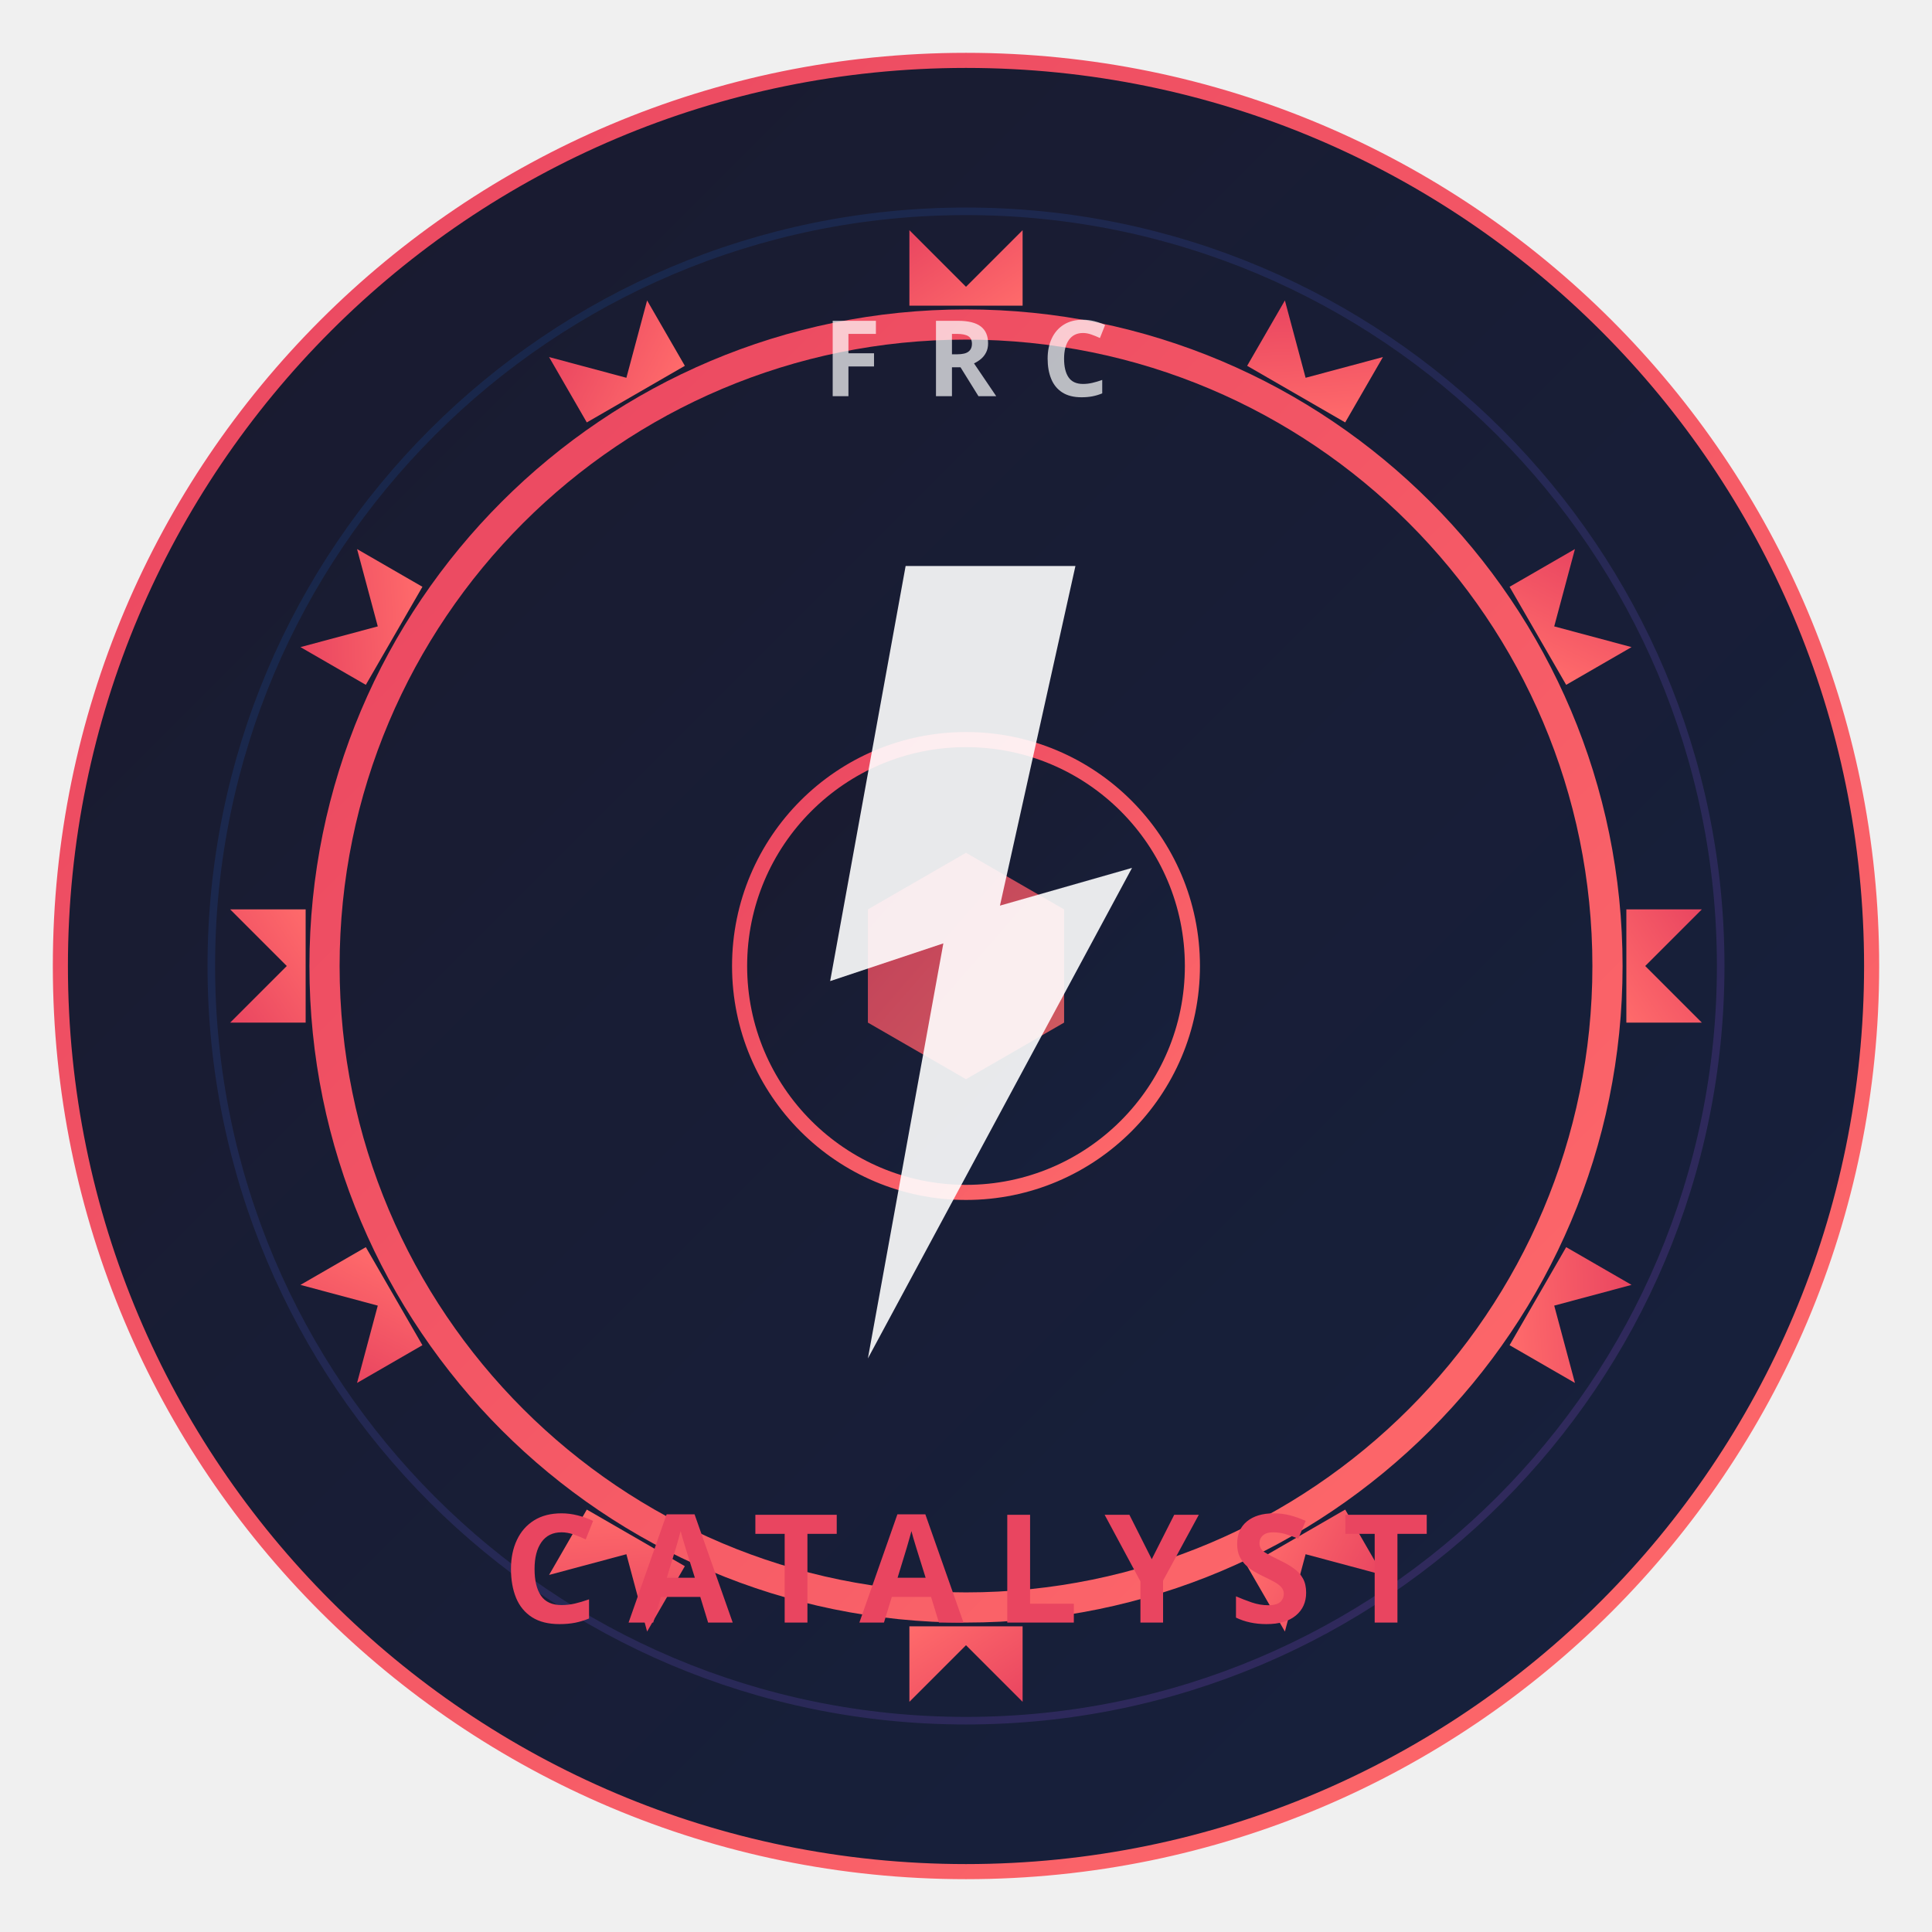
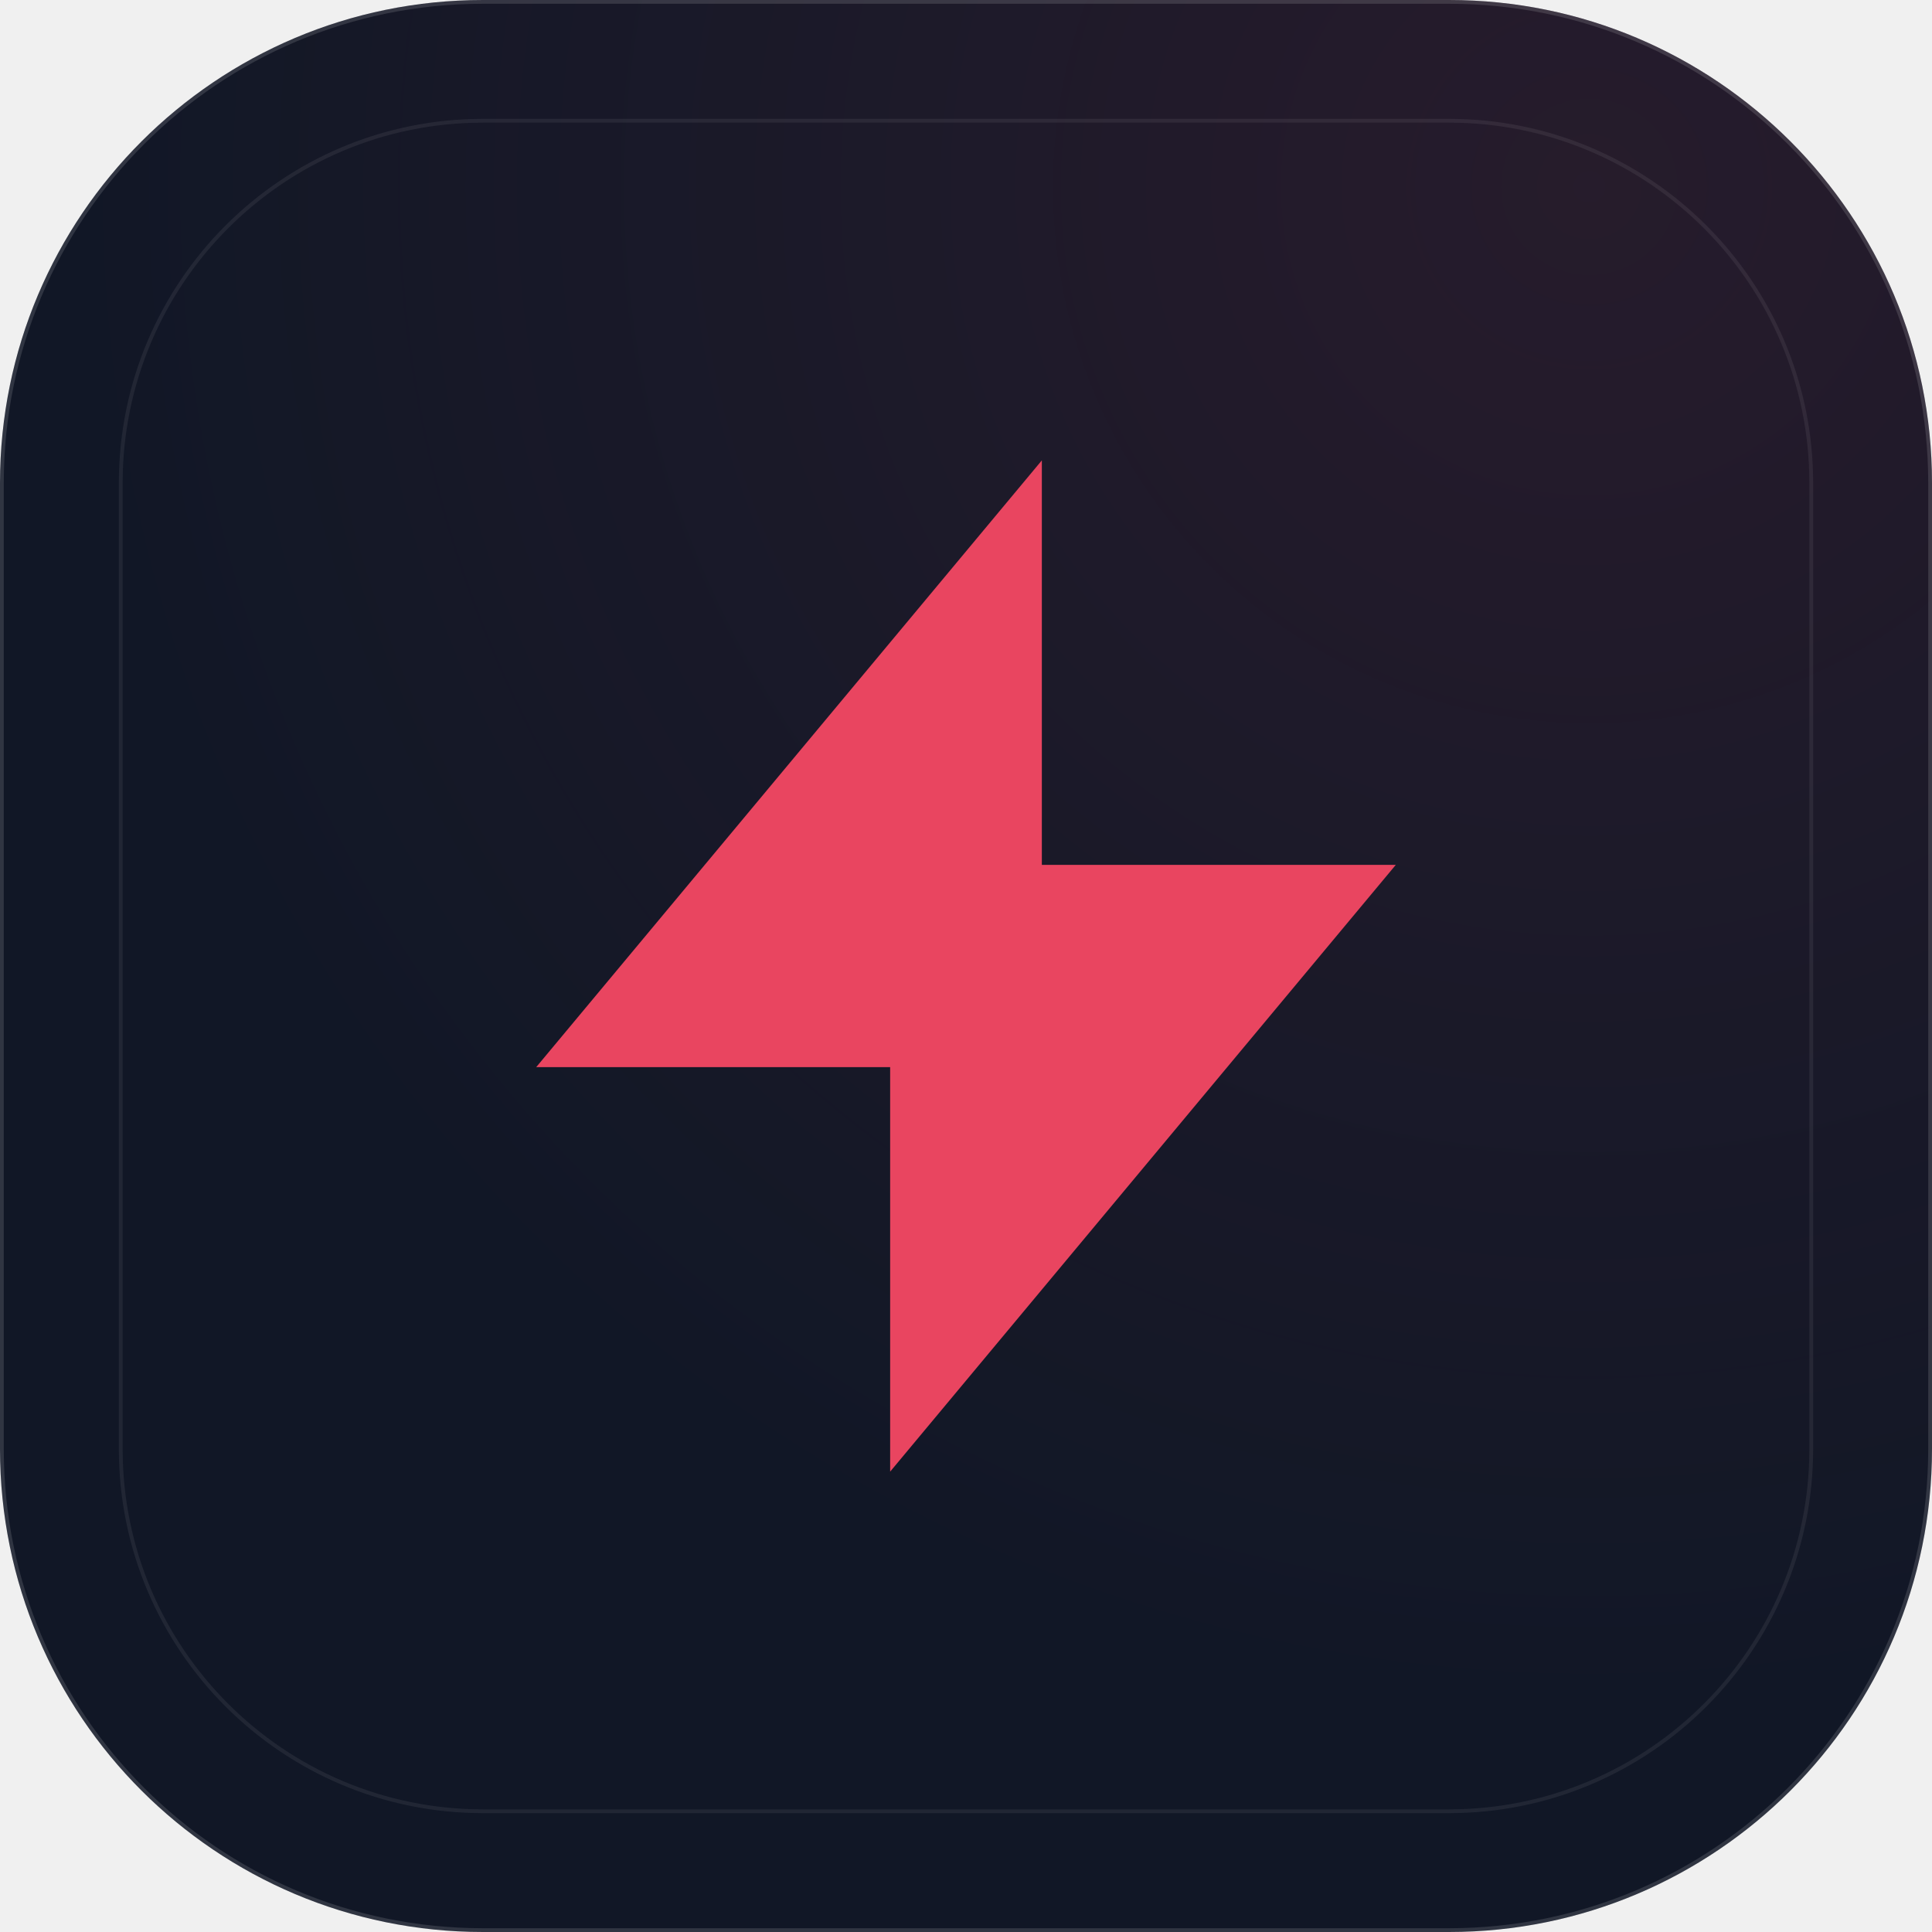
- <svg xmlns="http://www.w3.org/2000/svg" viewBox="0 0 512 512" width="512" height="512">
+ <svg xmlns="http://www.w3.org/2000/svg" viewBox="0 0 512 512" width="512" height="512" role="img" aria-label="FrcCatalyst">
  <defs>
-     <linearGradient id="bg" x1="0%" y1="0%" x2="100%" y2="100%">
-       <stop offset="0%" style="stop-color:#1a1a2e;stop-opacity:1" />
-       <stop offset="100%" style="stop-color:#16213e;stop-opacity:1" />
-     </linearGradient>
-     <linearGradient id="accent" x1="0%" y1="0%" x2="100%" y2="100%">
-       <stop offset="0%" style="stop-color:#e94560;stop-opacity:1" />
-       <stop offset="100%" style="stop-color:#ff6b6b;stop-opacity:1" />
-     </linearGradient>
-     <linearGradient id="glow" x1="0%" y1="0%" x2="100%" y2="100%">
-       <stop offset="0%" style="stop-color:#0f3460;stop-opacity:1" />
-       <stop offset="100%" style="stop-color:#533483;stop-opacity:1" />
-     </linearGradient>
+     <clipPath id="markClip">
+       <rect x="0" y="0" width="512" height="512" rx="128" />
+     </clipPath>
+     <radialGradient id="markWash" cx="82%" cy="10%" r="78%">
+       <stop offset="0%" stop-color="#e94560" stop-opacity="0.10" />
+       <stop offset="100%" stop-color="#e94560" stop-opacity="0" />
+     </radialGradient>
  </defs>
-   <circle cx="256" cy="256" r="240" fill="url(#bg)" stroke="url(#accent)" stroke-width="4" />
-   <circle cx="256" cy="256" r="200" fill="none" stroke="url(#glow)" stroke-width="2" opacity="0.5" />
-   <g transform="translate(256,256)">
-     <path d="M0,-180 L15,-195 L15,-175 L-15,-175 L-15,-195 Z" fill="url(#accent)" transform="rotate(0)" />
-     <path d="M0,-180 L15,-195 L15,-175 L-15,-175 L-15,-195 Z" fill="url(#accent)" transform="rotate(30)" />
-     <path d="M0,-180 L15,-195 L15,-175 L-15,-175 L-15,-195 Z" fill="url(#accent)" transform="rotate(60)" />
-     <path d="M0,-180 L15,-195 L15,-175 L-15,-175 L-15,-195 Z" fill="url(#accent)" transform="rotate(90)" />
-     <path d="M0,-180 L15,-195 L15,-175 L-15,-175 L-15,-195 Z" fill="url(#accent)" transform="rotate(120)" />
-     <path d="M0,-180 L15,-195 L15,-175 L-15,-175 L-15,-195 Z" fill="url(#accent)" transform="rotate(150)" />
-     <path d="M0,-180 L15,-195 L15,-175 L-15,-175 L-15,-195 Z" fill="url(#accent)" transform="rotate(180)" />
-     <path d="M0,-180 L15,-195 L15,-175 L-15,-175 L-15,-195 Z" fill="url(#accent)" transform="rotate(210)" />
-     <path d="M0,-180 L15,-195 L15,-175 L-15,-175 L-15,-195 Z" fill="url(#accent)" transform="rotate(240)" />
-     <path d="M0,-180 L15,-195 L15,-175 L-15,-175 L-15,-195 Z" fill="url(#accent)" transform="rotate(270)" />
-     <path d="M0,-180 L15,-195 L15,-175 L-15,-175 L-15,-195 Z" fill="url(#accent)" transform="rotate(300)" />
-     <path d="M0,-180 L15,-195 L15,-175 L-15,-175 L-15,-195 Z" fill="url(#accent)" transform="rotate(330)" />
-     <circle cx="0" cy="0" r="170" fill="none" stroke="url(#accent)" stroke-width="8" />
-     <circle cx="0" cy="0" r="60" fill="url(#bg)" stroke="url(#accent)" stroke-width="4" />
+   <g clip-path="url(#markClip)">
+     <rect x="0" y="0" width="512" height="512" fill="#111726" />
+     <rect x="0" y="0" width="512" height="512" fill="url(#markWash)" />
  </g>
-   <polygon points="256,226 282,241 282,271 256,286 230,271 230,241" fill="url(#accent)" opacity="0.8" />
-   <path d="M240,150 L220,260 L250,250 L230,360 L300,230 L265,240 L285,150 Z" fill="#fff" opacity="0.9" />
-   <text x="256" y="430" text-anchor="middle" font-family="Arial Black, sans-serif" font-weight="900" font-size="40" fill="#e94560" letter-spacing="8">CATALYST</text>
-   <text x="256" y="105" text-anchor="middle" font-family="Arial Black, sans-serif" font-weight="900" font-size="28" fill="#fff" opacity="0.7" letter-spacing="12">FRC</text>
+   <rect x="32" y="32" width="448" height="448" rx="96" fill="none" stroke="#ffffff" stroke-opacity="0.07" />
+   <rect x="0.5" y="0.5" width="511" height="511" rx="127.5" fill="none" stroke="#ffffff" stroke-opacity="0.13" />
+   <g transform="translate(101.9 95.2) scale(13.4)">
+     <path d="M13 2L3 14h7v8l10-12h-7V2z" fill="#e94560" />
+   </g>
</svg>
